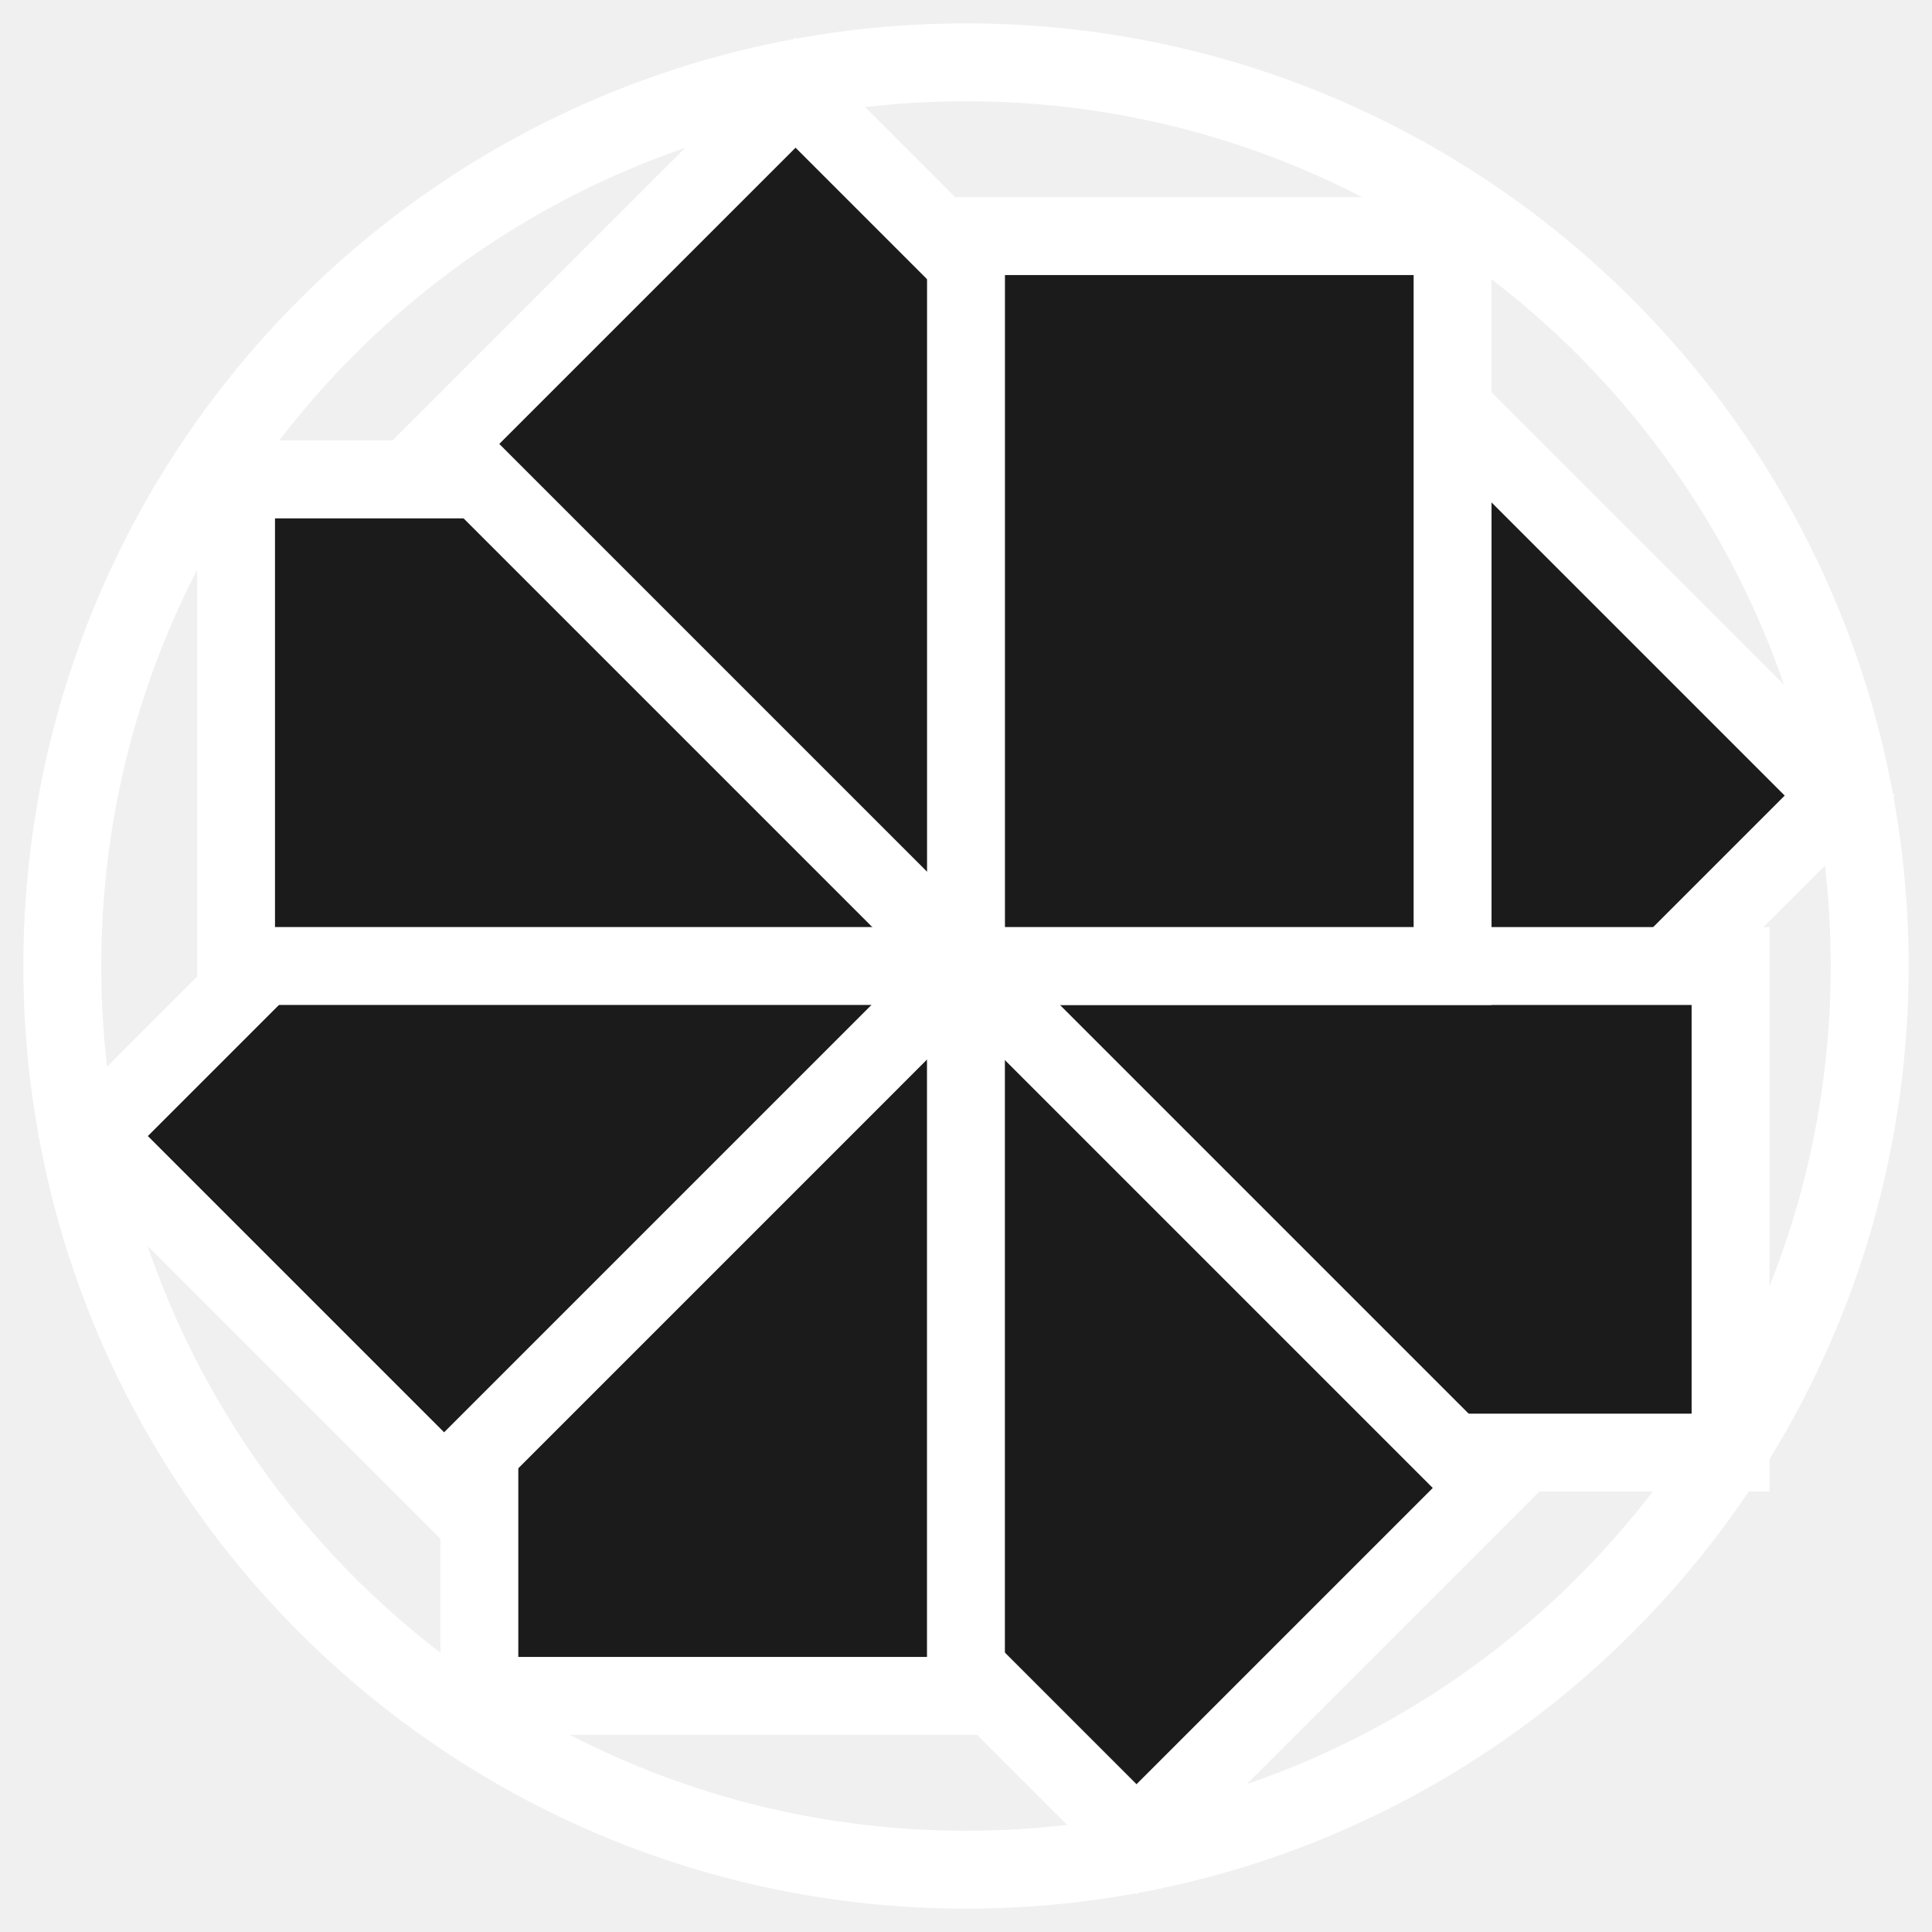
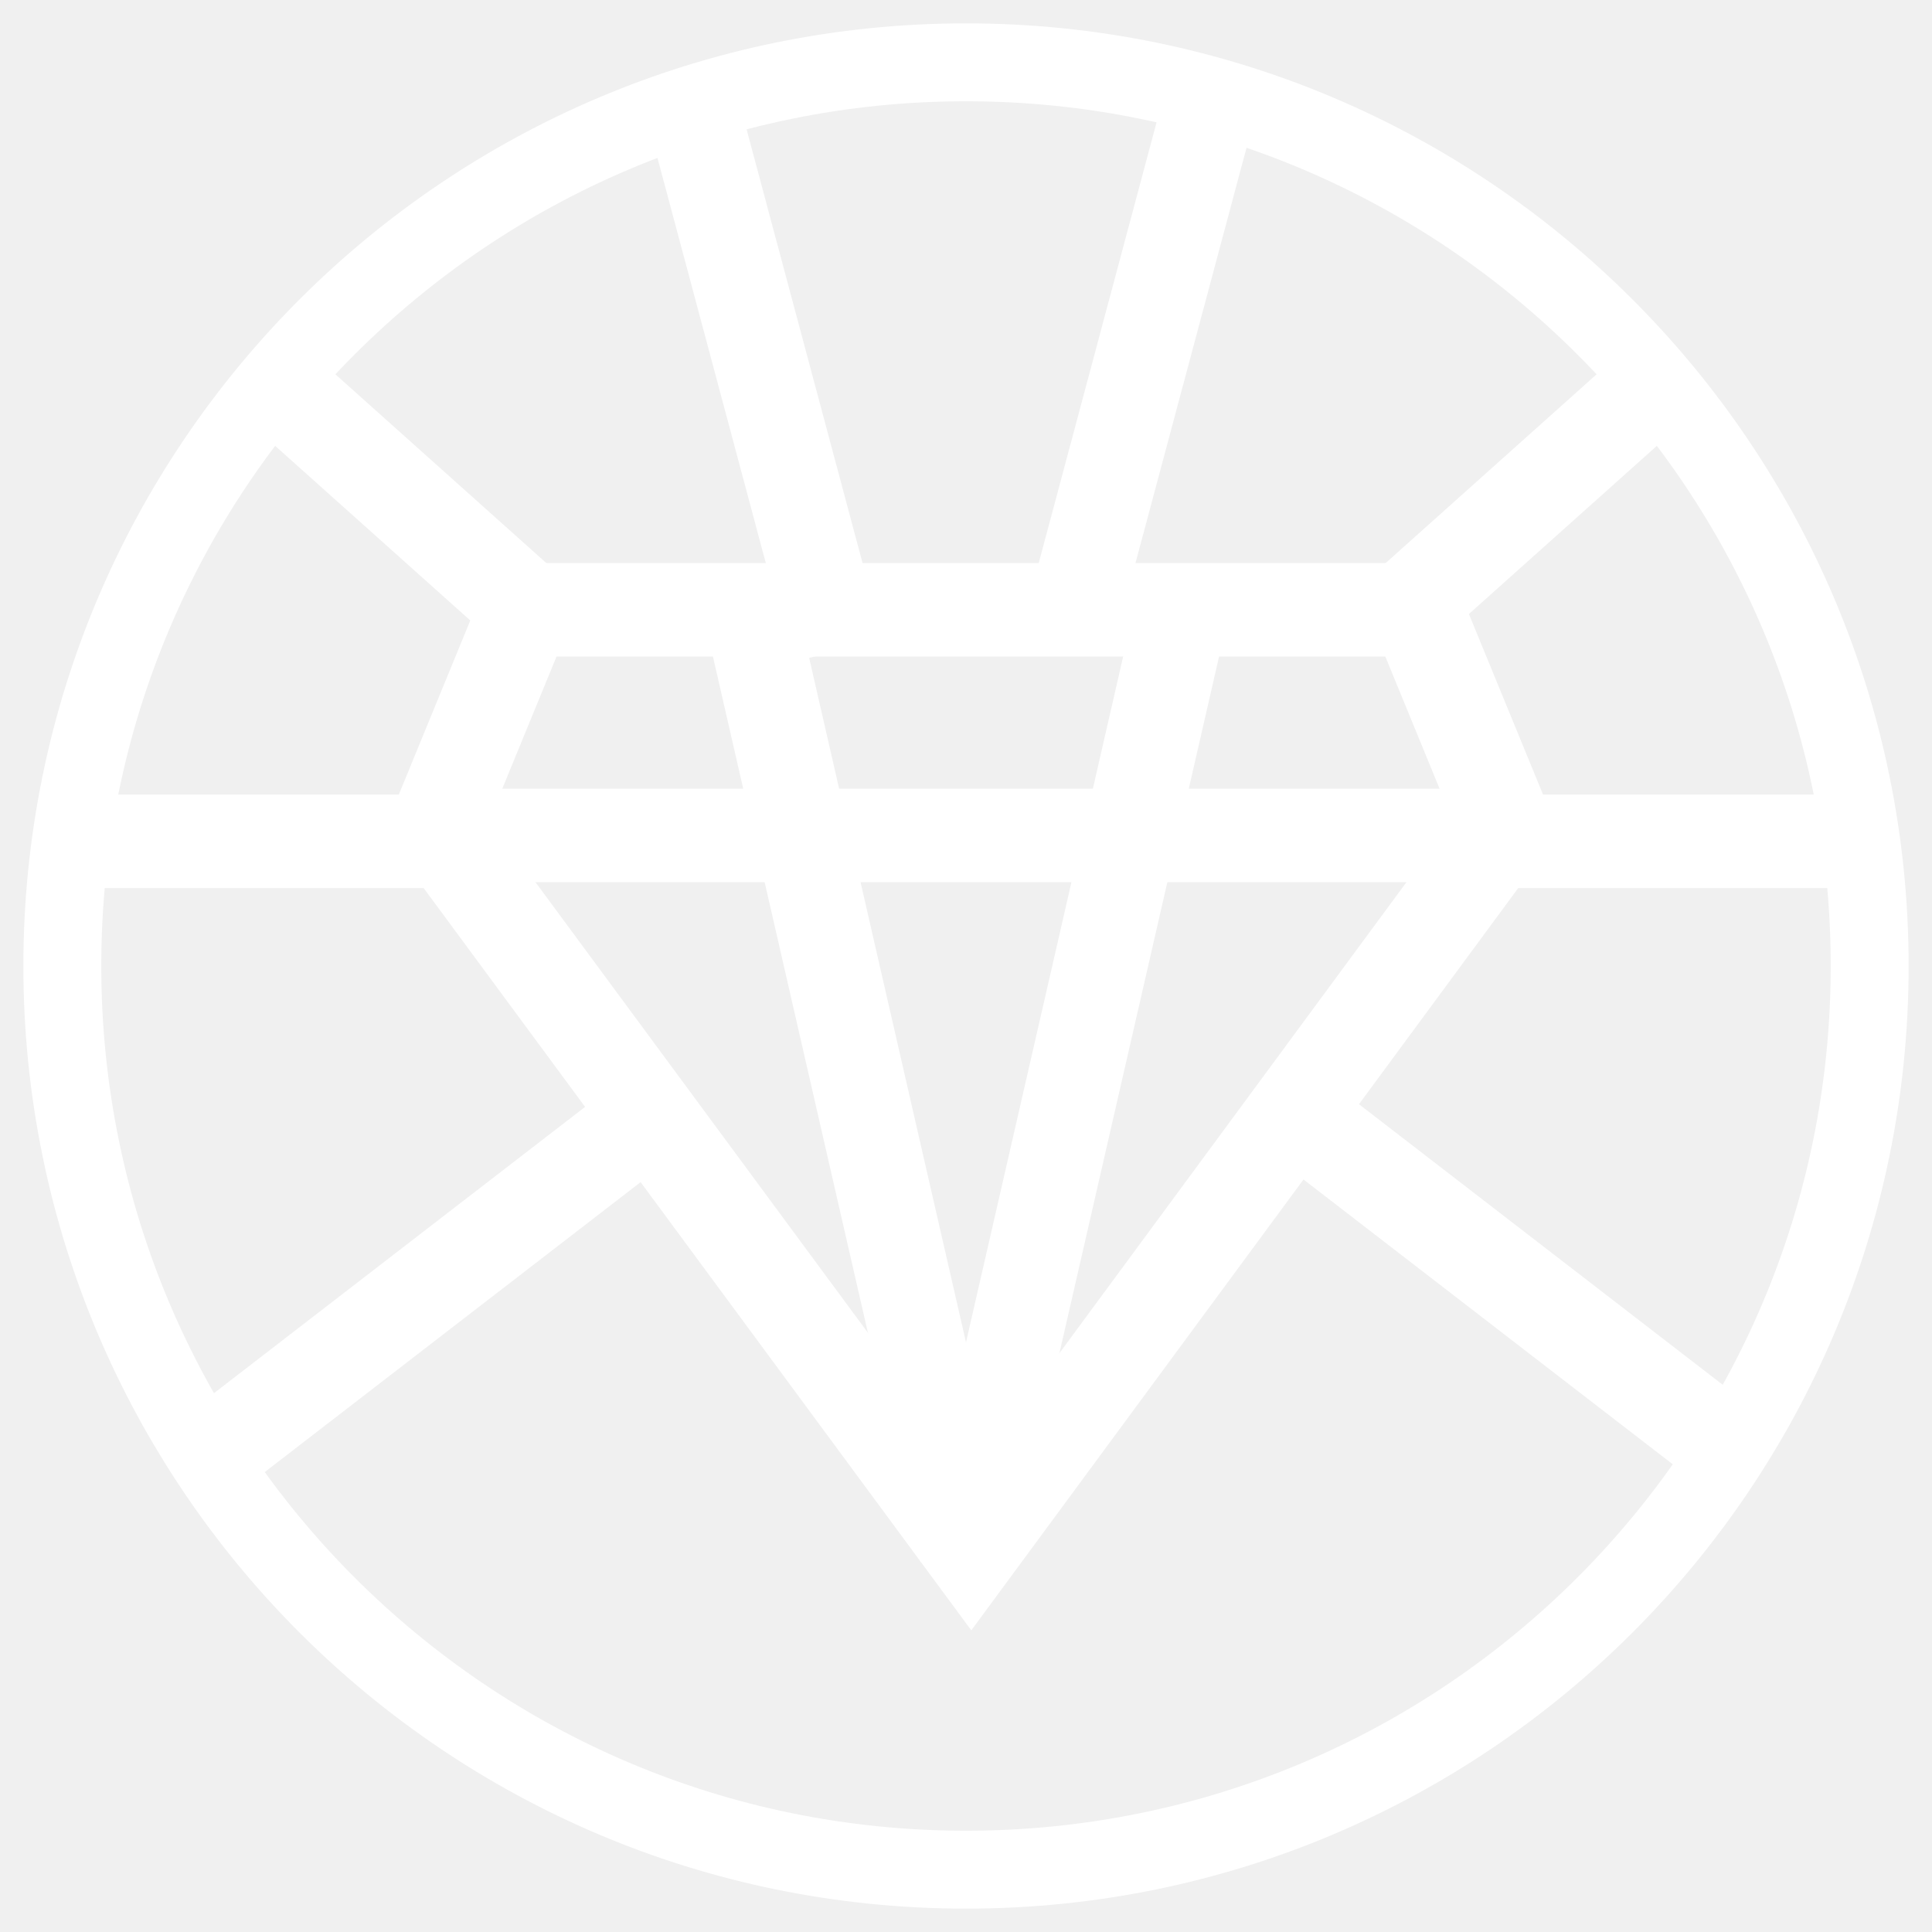
<svg xmlns="http://www.w3.org/2000/svg" width="62" height="62" viewBox="0 0 62 62" fill="none">
-   <path d="M31.018 31.004L42.293 42.279L59.041 25.531L47.766 14.256L31.018 31.004Z" fill="#1B1B1B" stroke="white" stroke-width="2.5" stroke-miterlimit="10" />
-   <path d="M30.998 31.001L30.998 46.616L55.536 46.616L55.536 31.001L30.998 31.001Z" fill="#1B1B1B" stroke="white" stroke-width="2.5" stroke-miterlimit="10" />
-   <path d="M31 31.003L19.725 42.277L36.472 59.025L47.747 47.75L31 31.003Z" fill="#1B1B1B" stroke="white" stroke-width="2.5" stroke-miterlimit="10" />
-   <path d="M30.998 31H15.383V54.423H30.998V31Z" fill="#1B1B1B" stroke="white" stroke-width="2.5" stroke-miterlimit="10" />
-   <path d="M30.999 30.984L19.725 19.709L2.977 36.457L14.252 47.732L30.999 30.984Z" fill="#1B1B1B" stroke="white" stroke-width="2.5" stroke-miterlimit="10" />
-   <path d="M30.998 31L30.998 15.385L7.575 15.385L7.575 31L30.998 31Z" fill="#1B1B1B" stroke="white" stroke-width="2.5" stroke-miterlimit="10" />
-   <path d="M31.003 30.994L42.277 19.719L25.53 2.972L14.255 14.246L31.003 30.994Z" fill="#1B1B1B" stroke="white" stroke-width="2.5" stroke-miterlimit="10" />
-   <path d="M31 31L46.615 31L46.615 7.577L31 7.577L31 31Z" fill="#1B1B1B" stroke="white" stroke-width="2.5" stroke-miterlimit="10" />
  <path d="M31 60C47.016 60 60 47.016 60 31C60 14.984 47.016 2 31 2C14.984 2 2 14.984 2 31C2 47.016 14.984 60 31 60Z" stroke="white" stroke-width="2.5" stroke-miterlimit="10" />
+   <path d="M48.316 26.521L31.169 49.792L14 26.521L16.854 19.569H31.169H45.462L48.316 26.521Z" stroke="white" stroke-width="3" stroke-miterlimit="10" />
+   <path d="M31 49.792L24.074 19.569" stroke="white" stroke-width="3" stroke-miterlimit="10" />
+   <path d="M31 49.792L37.926 19.569" stroke="white" stroke-width="3" stroke-miterlimit="10" />
+   <path d="M14 26.81H48.001" stroke="white" stroke-width="3" stroke-miterlimit="10" />
+   <path d="M18 20.5L8.5 12" stroke="white" stroke-width="3" />
+   <path d="M15.5 27L2.5 27" stroke="white" stroke-width="3" />
+   <path d="M44 20.5L53.5 12" stroke="white" stroke-width="3" />
+   <path d="M46.5 27L59.5 27" stroke="white" stroke-width="3" />
+   <path d="M40.999 35.315L55.5 46.5" stroke="white" stroke-width="3" />
+   <path d="M21.5 35.315L7 46.5" stroke="white" stroke-width="3" />
+   <path d="M26.877 20.871L22.5 4.5" stroke="white" stroke-width="3" />
+   <path d="M34.271 20.371L38.648 4" stroke="white" stroke-width="3" />
</svg>
